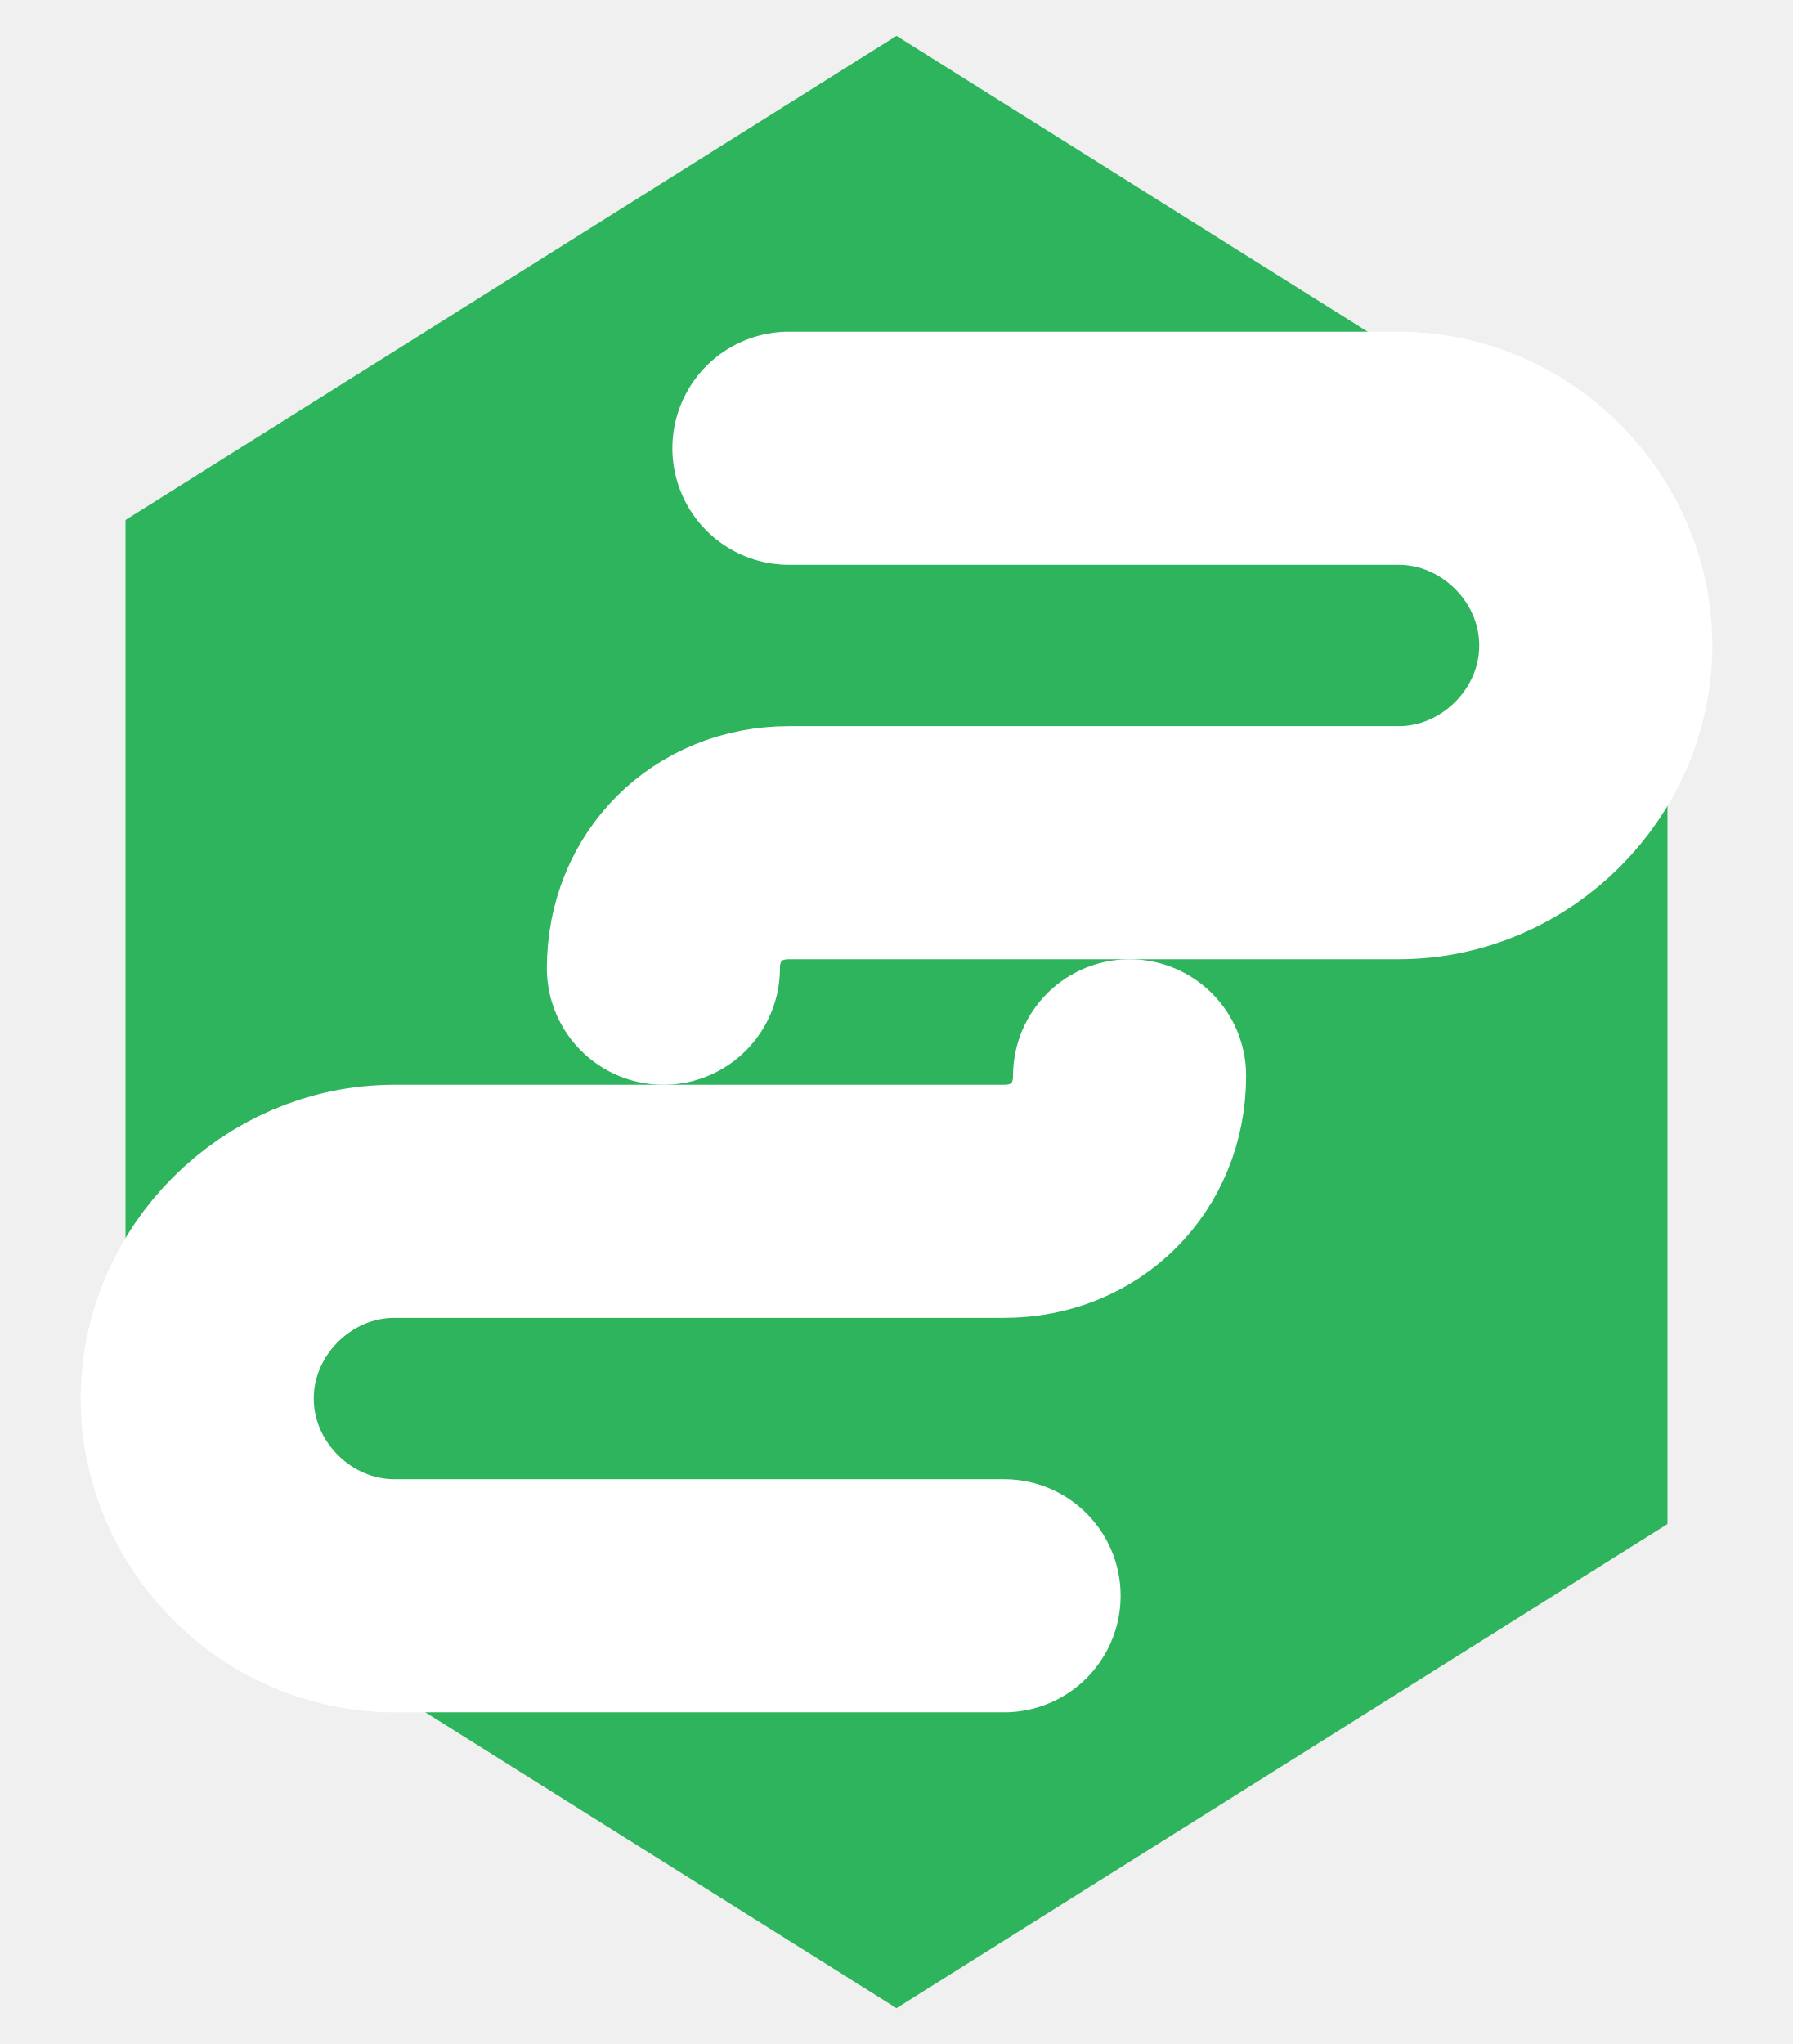
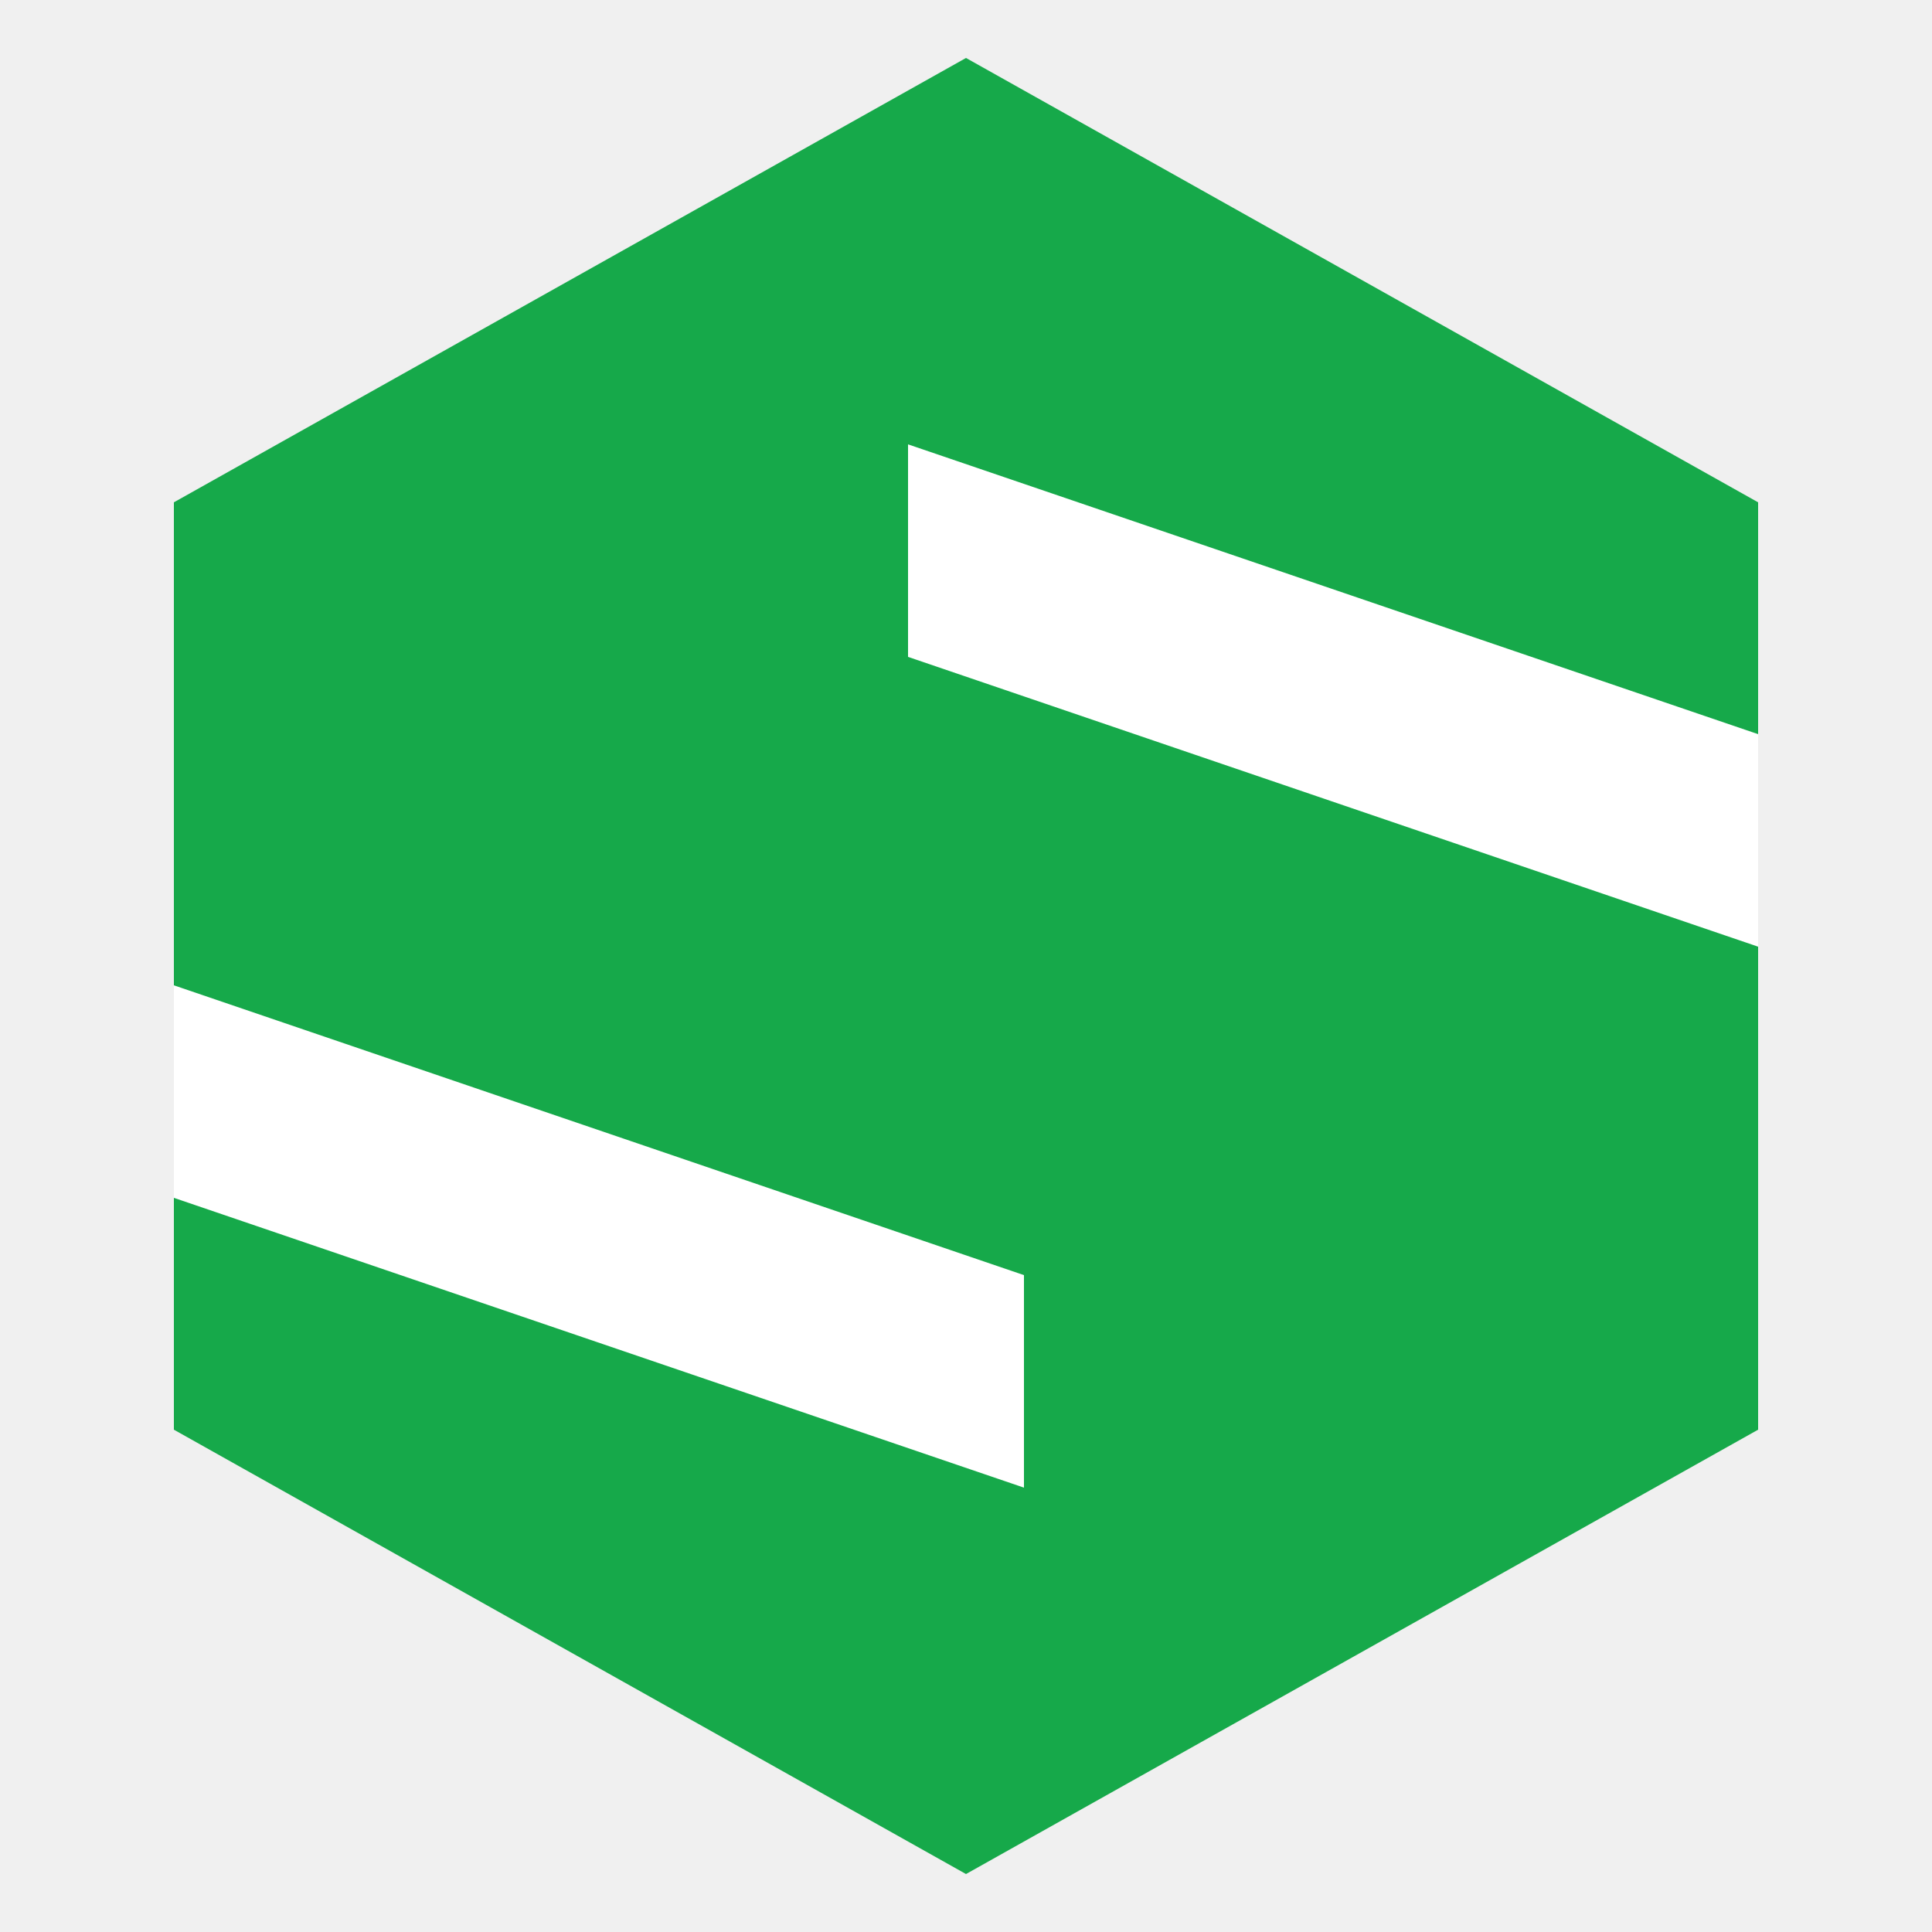
- <svg xmlns="http://www.w3.org/2000/svg" width="200" height="228" viewBox="0 0 100 114" fill="none">
-   <path d="M50 2 L93 29 V85 L50 112 L7 85 V29 Z" fill="#2EB45D" />
-   <path d="M44 25 H78 C84 25 89 30 89 36 C89 42 84 47 78 47 H44 C40 47 37 50 37 54" stroke="#FFFFFF" stroke-width="13" stroke-linecap="round" fill="none" />
-   <path d="M56 89 H22 C16 89 11 84 11 78 C11 72 16 67 22 67 H56 C60 67 63 64 63 60" stroke="#FFFFFF" stroke-width="13" stroke-linecap="round" fill="none" />
+ <svg xmlns="http://www.w3.org/2000/svg" width="220" height="220" viewBox="0 0 100 100" fill="none">
+   <path d="M50 3 L91 26 L91 74 L50 97 L9 74 L9 26 Z" fill="#16A94A" />
+   <polygon points="91,38 47,23 47,34 91,49" fill="#FFFFFF" />
+   <polygon points="9,62 53,77 53,66 9,51" fill="#FFFFFF" />
</svg>
